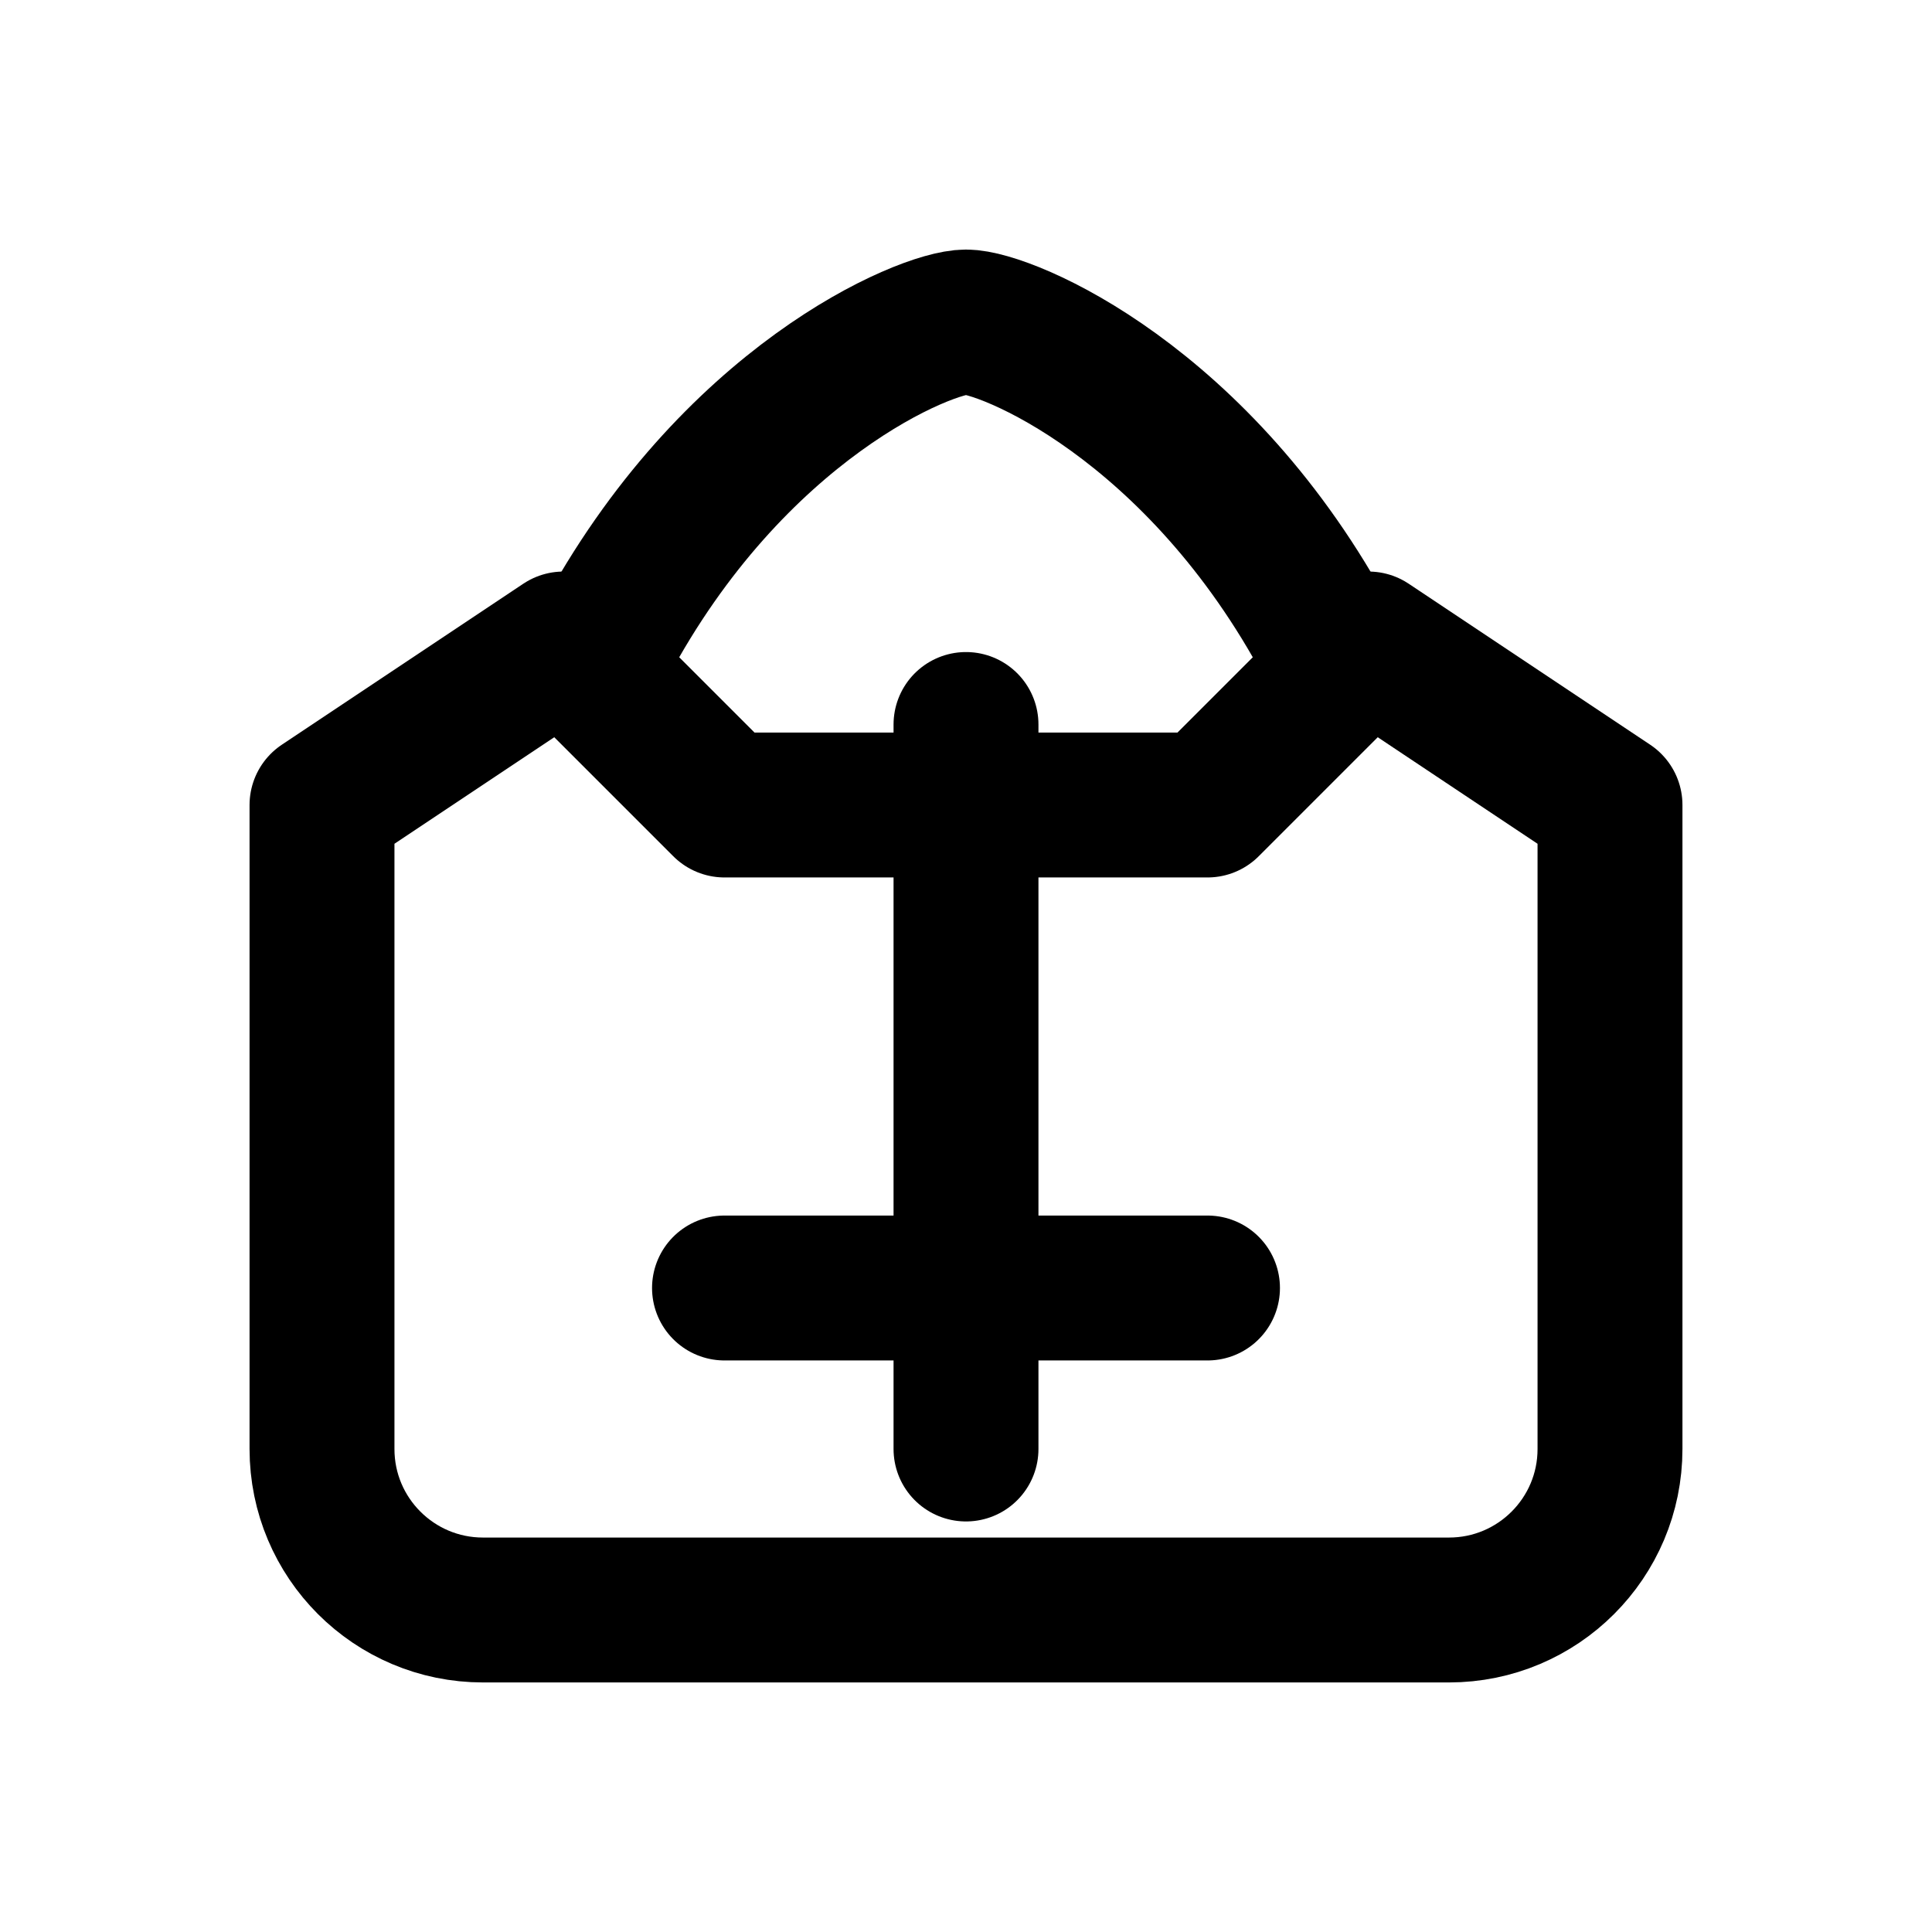
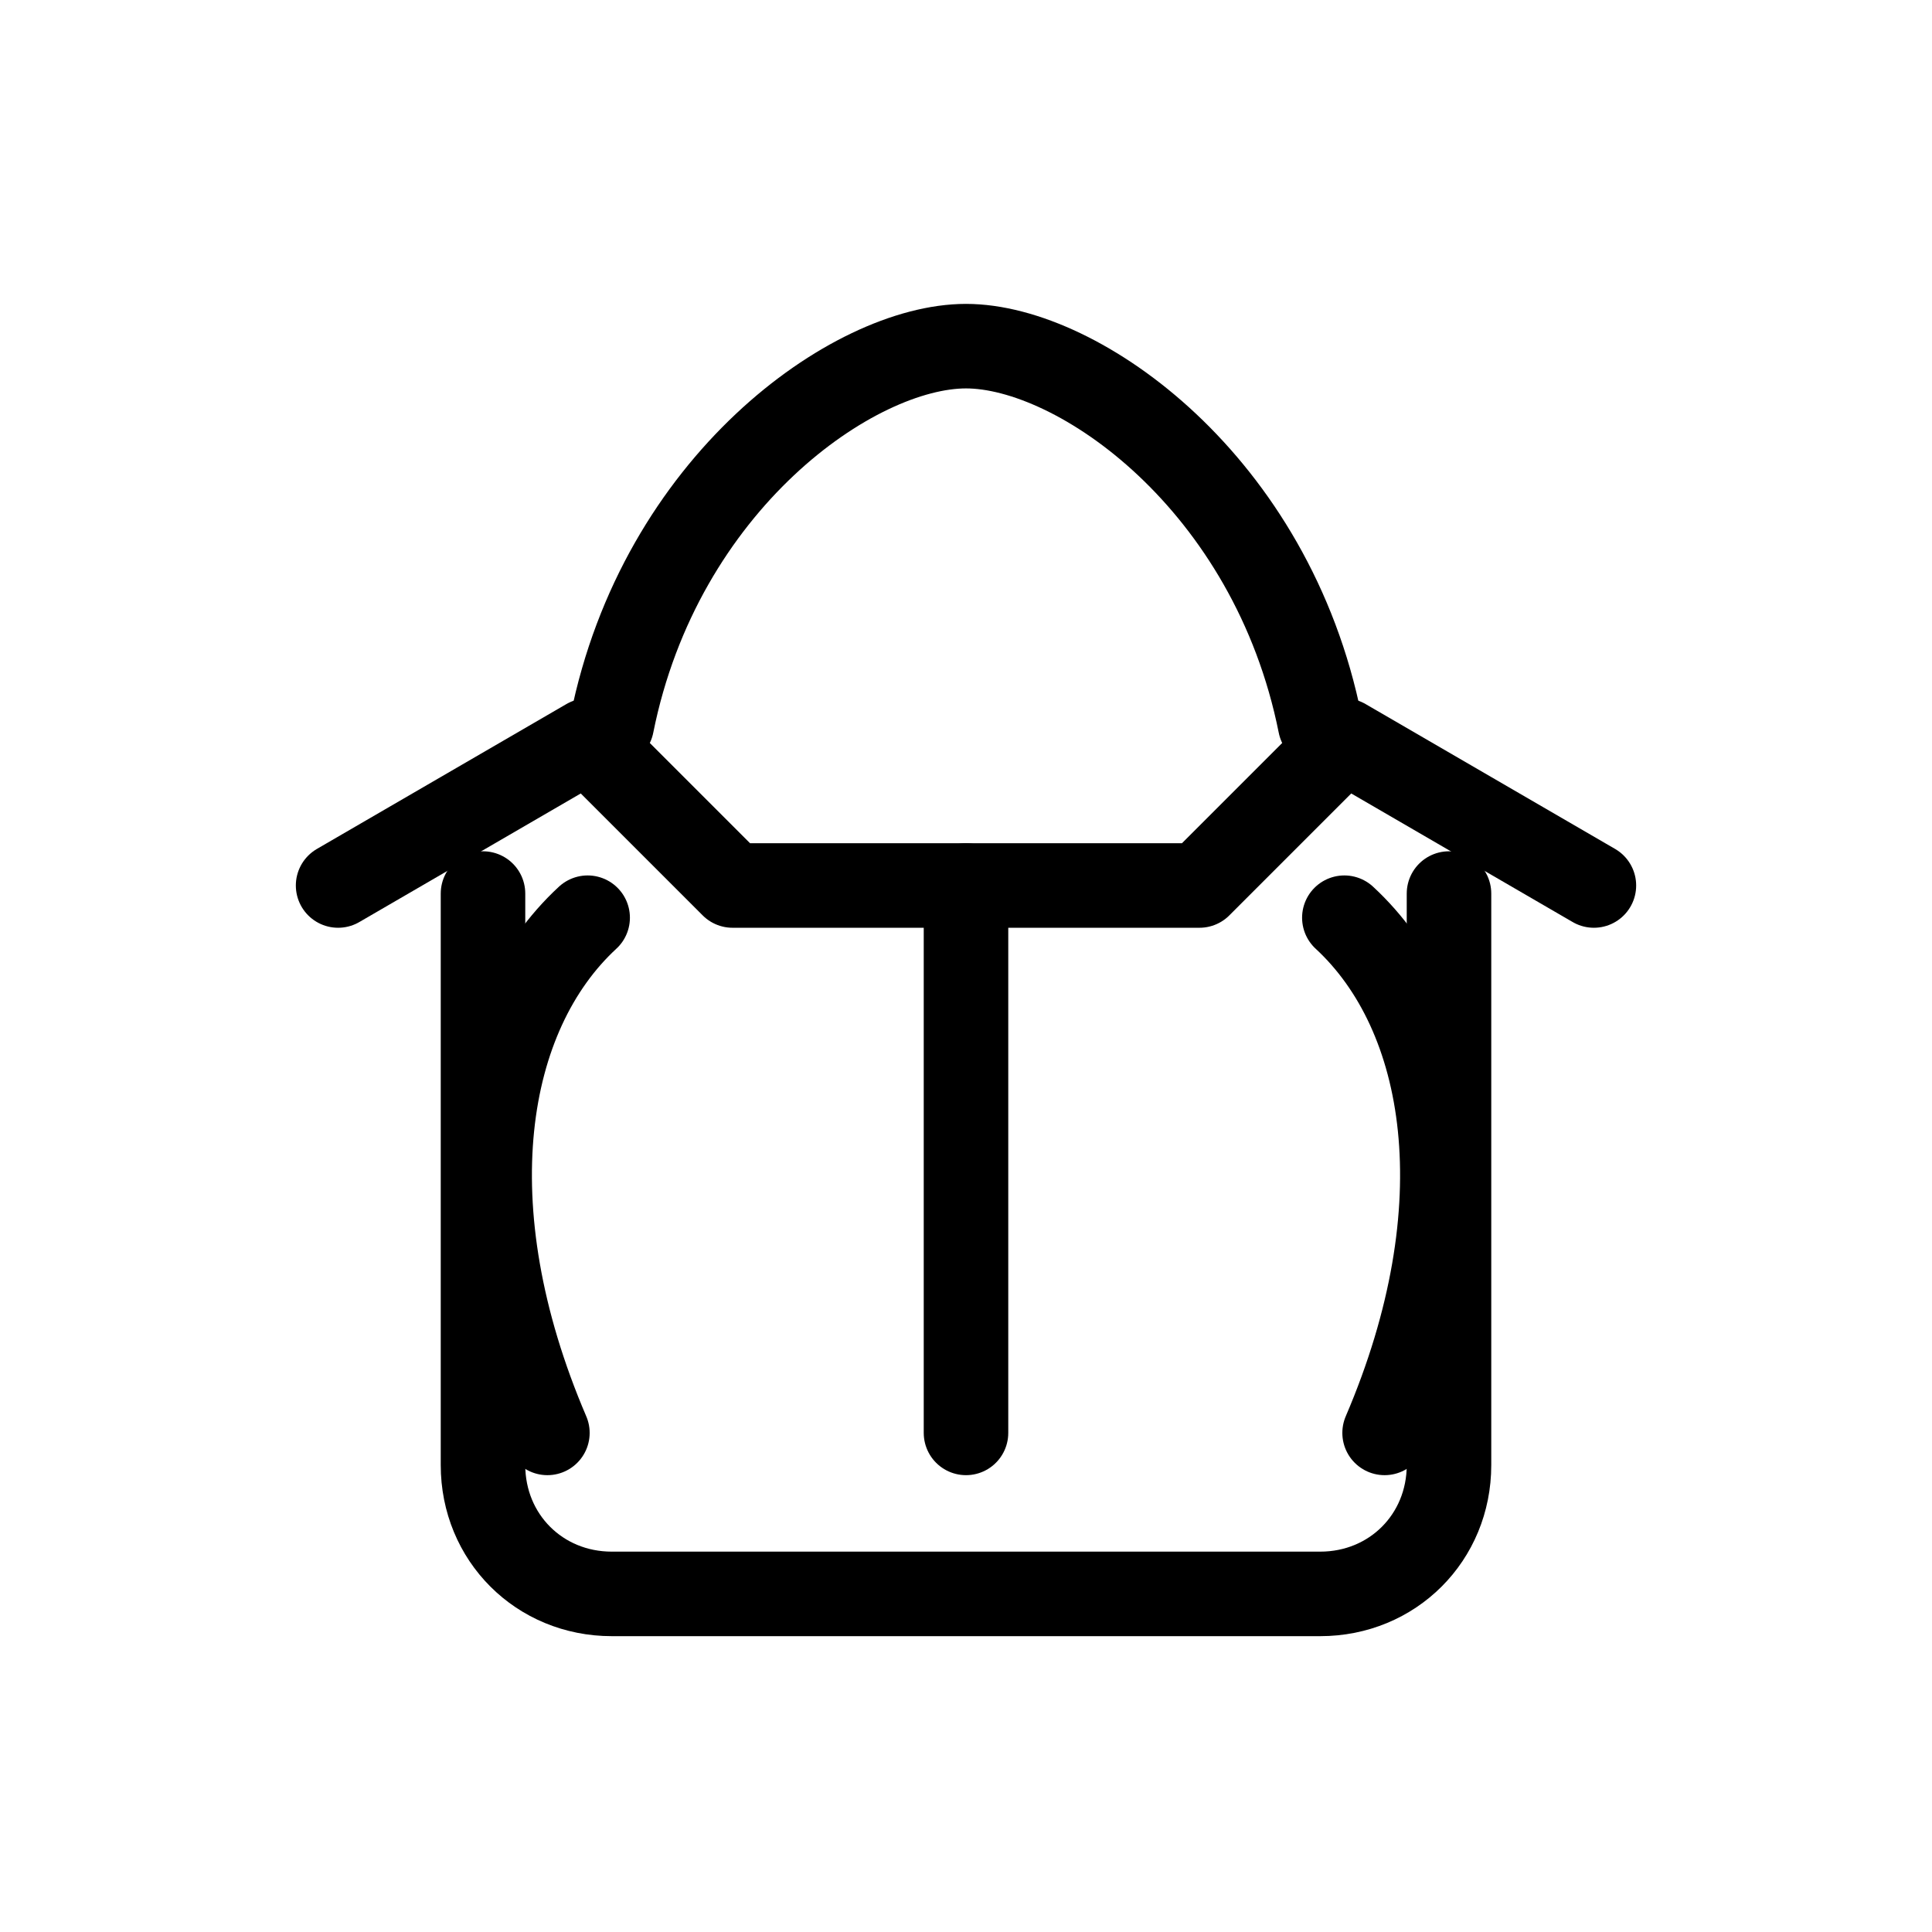
<svg xmlns="http://www.w3.org/2000/svg" viewBox="0 0 24 24" width="24" height="24" aria-hidden="true">
-   <g fill="none" stroke="currentColor" stroke-width="1.8" stroke-linecap="round" stroke-linejoin="round">
-     <path d="M7.5 8c1.6-3 4-4 4.5-4s2.9 1 4.5 4" />
-     <path d="M4 10l3-2 2 2h6l2-2 3 2v8a2 2 0 0 1-2 2H6a2 2 0 0 1-2-2v-8z" />
-     <path d="M12 9v9" />
-     <path d="M9 16h6" />
+   <g fill="none" stroke="currentColor" stroke-width="1.05" stroke-linecap="round" stroke-linejoin="round" vector-effect="non-scaling-stroke">
+     <path d="M7.6 9c.6-3 3-4.7 4.4-4.7S15.8 6 16.4 9" />
+     <path d="M4.2 11l3.1-1.8 1.8 1.8h5.8l1.8-1.8 3.1 1.8" />
+     <path d="M6 11.1v7.1c0 .9.7 1.6 1.6 1.6h8.8c.9 0 1.6-.7 1.6-1.6V11.1" />
+     <path d="M7.3 11.4c-1.3 1.2-1.7 3.6-.5 6.4" />
+     <path d="M16.7 11.4c1.3 1.2 1.7 3.6.5 6.4" />
+     <path d="M12 11v6.8" />
  </g>
</svg>
